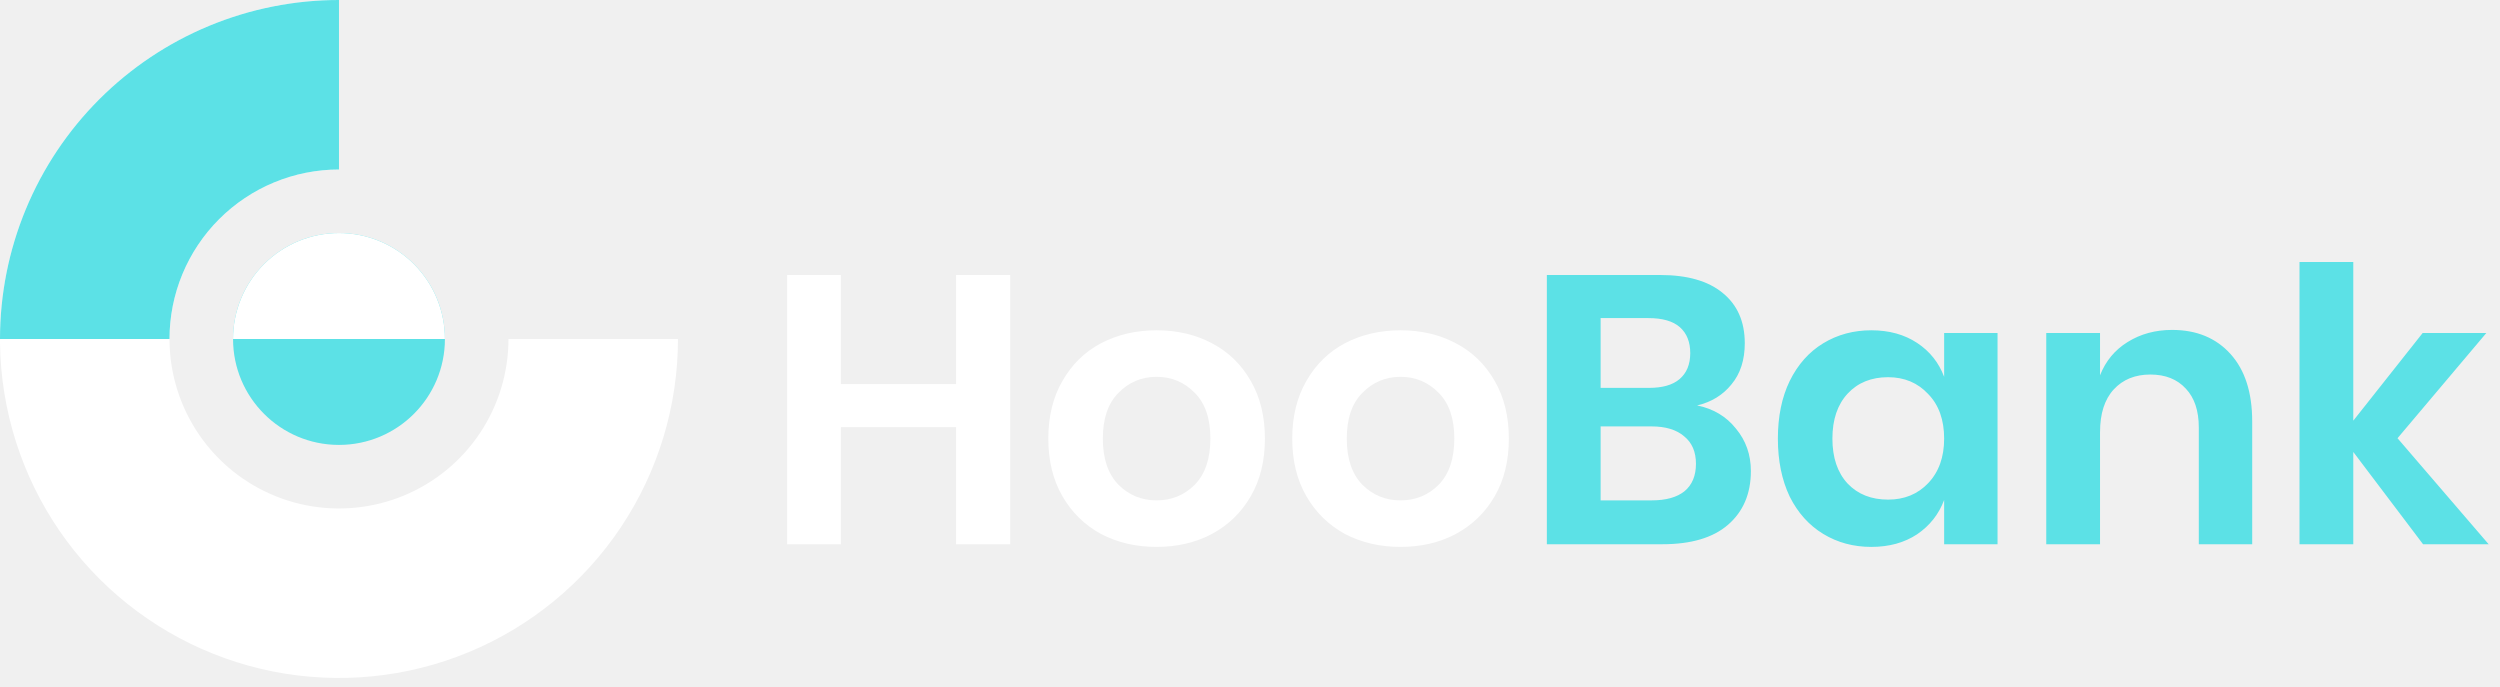
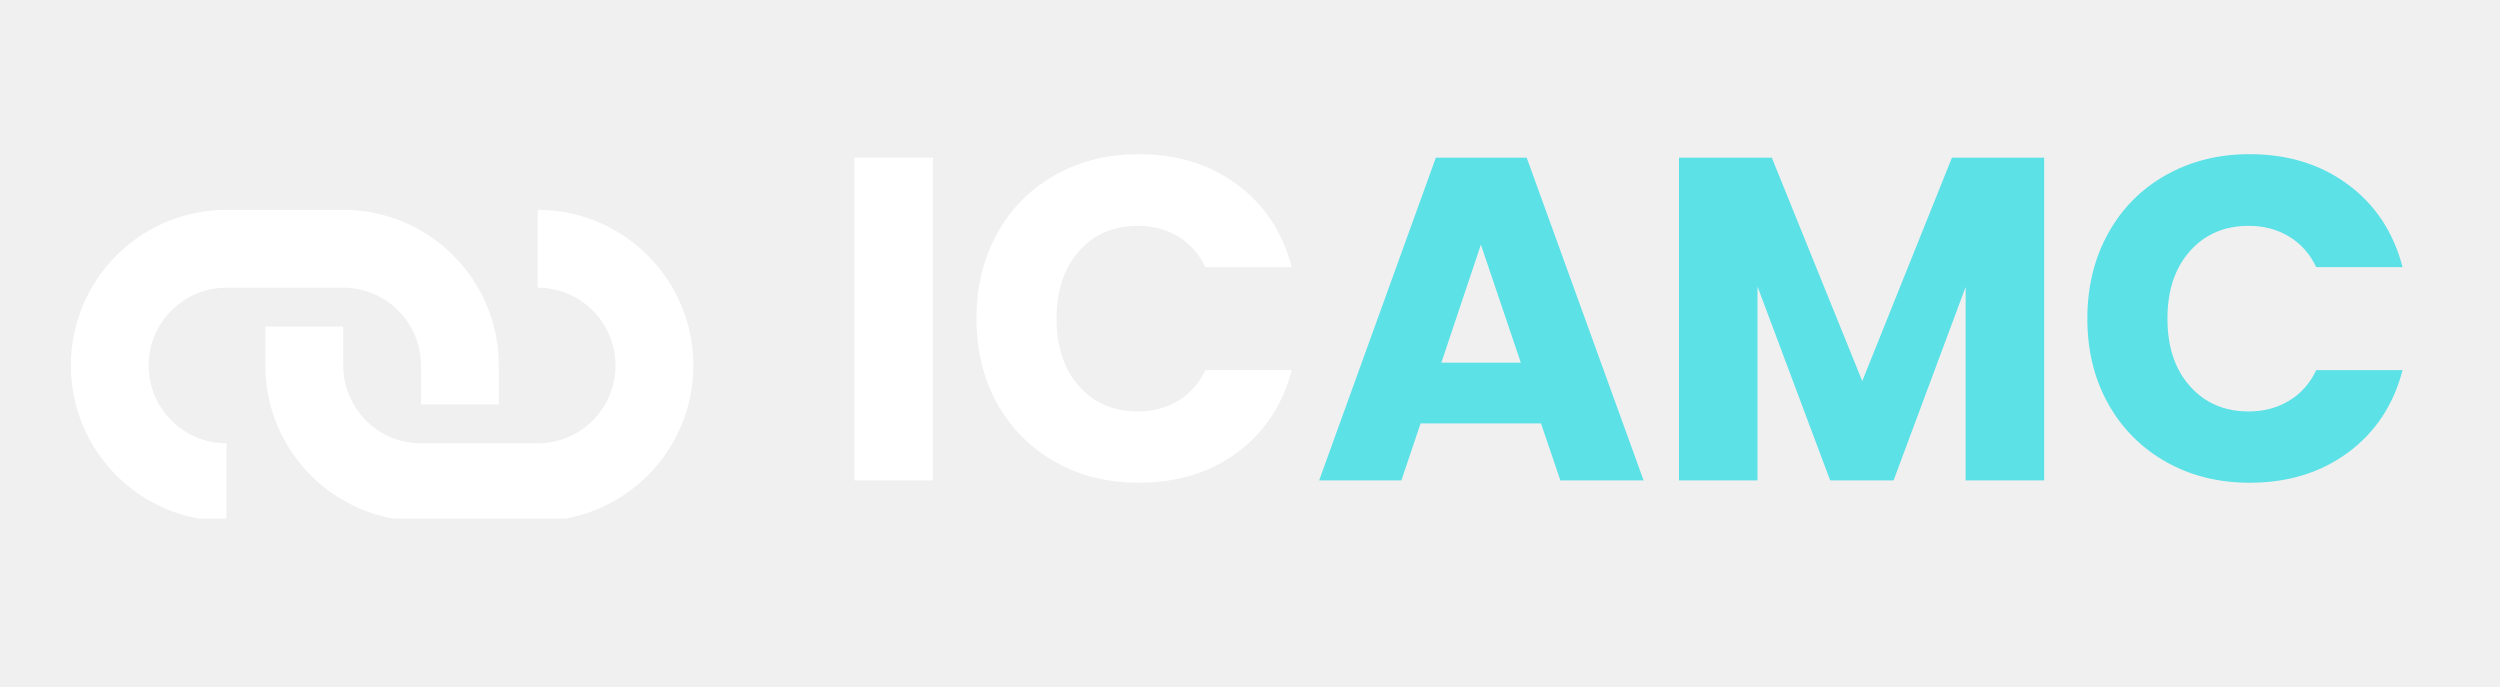
- <svg xmlns="http://www.w3.org/2000/svg" width="266" height="73" viewBox="0 0 266 73" fill="none">
-   <path d="M107.487 29.26V57.907H101.725V45.45H89.471V57.907H83.749V29.26H89.471V40.865H101.725V29.26H107.487ZM123.063 35.143C125.255 35.143 127.216 35.603 128.947 36.523C130.705 37.443 132.085 38.782 133.086 40.54C134.087 42.271 134.587 44.314 134.587 46.667C134.587 49.02 134.087 51.063 133.086 52.794C132.085 54.525 130.705 55.864 128.947 56.811C127.216 57.731 125.255 58.191 123.063 58.191C120.872 58.191 118.898 57.731 117.139 56.811C115.408 55.864 114.042 54.525 113.041 52.794C112.04 51.063 111.54 49.02 111.54 46.667C111.54 44.314 112.04 42.271 113.041 40.54C114.042 38.782 115.408 37.443 117.139 36.523C118.898 35.603 120.872 35.143 123.063 35.143ZM123.063 40.094C121.467 40.094 120.115 40.662 119.006 41.798C117.897 42.907 117.342 44.53 117.342 46.667C117.342 48.804 117.897 50.441 119.006 51.577C120.115 52.686 121.467 53.24 123.063 53.24C124.659 53.24 126.012 52.686 127.121 51.577C128.23 50.441 128.785 48.804 128.785 46.667C128.785 44.53 128.23 42.907 127.121 41.798C126.012 40.662 124.659 40.094 123.063 40.094ZM149.018 35.143C151.209 35.143 153.17 35.603 154.901 36.523C156.66 37.443 158.039 38.782 159.04 40.54C160.041 42.271 160.542 44.314 160.542 46.667C160.542 49.02 160.041 51.063 159.04 52.794C158.039 54.525 156.66 55.864 154.901 56.811C153.17 57.731 151.209 58.191 149.018 58.191C146.827 58.191 144.852 57.731 143.094 56.811C141.363 55.864 139.996 54.525 138.996 52.794C137.995 51.063 137.494 49.02 137.494 46.667C137.494 44.314 137.995 42.271 138.996 40.54C139.996 38.782 141.363 37.443 143.094 36.523C144.852 35.603 146.827 35.143 149.018 35.143ZM149.018 40.094C147.422 40.094 146.069 40.662 144.96 41.798C143.851 42.907 143.297 44.53 143.297 46.667C143.297 48.804 143.851 50.441 144.96 51.577C146.069 52.686 147.422 53.24 149.018 53.24C150.614 53.24 151.966 52.686 153.076 51.577C154.185 50.441 154.739 48.804 154.739 46.667C154.739 44.53 154.185 42.907 153.076 41.798C151.966 40.662 150.614 40.094 149.018 40.094Z" fill="white" />
-   <path d="M180.572 43.137C182.303 43.489 183.683 44.314 184.711 45.612C185.766 46.883 186.293 48.385 186.293 50.116C186.293 52.524 185.482 54.431 183.859 55.837C182.263 57.217 179.936 57.907 176.88 57.907H164.585V29.26H176.636C179.531 29.26 181.749 29.896 183.291 31.167C184.86 32.438 185.644 34.224 185.644 36.523C185.644 38.308 185.171 39.769 184.224 40.905C183.304 42.041 182.087 42.785 180.572 43.137ZM170.306 41.27H175.459C176.893 41.27 177.975 40.959 178.706 40.337C179.463 39.688 179.842 38.768 179.842 37.578C179.842 36.388 179.476 35.468 178.746 34.819C178.016 34.17 176.893 33.845 175.378 33.845H170.306V41.27ZM175.743 53.24C177.258 53.24 178.421 52.916 179.233 52.267C180.045 51.59 180.45 50.617 180.45 49.345C180.45 48.074 180.031 47.1 179.192 46.424C178.381 45.72 177.218 45.369 175.703 45.369H170.306V53.24H175.743ZM199.107 35.143C201 35.143 202.623 35.59 203.976 36.483C205.329 37.375 206.289 38.579 206.857 40.094V35.428H212.538V57.907H206.857V53.2C206.289 54.715 205.329 55.932 203.976 56.852C202.623 57.744 201 58.191 199.107 58.191C197.213 58.191 195.509 57.731 193.994 56.811C192.479 55.892 191.289 54.566 190.423 52.835C189.585 51.076 189.166 49.02 189.166 46.667C189.166 44.314 189.585 42.271 190.423 40.54C191.289 38.782 192.479 37.443 193.994 36.523C195.509 35.603 197.213 35.143 199.107 35.143ZM200.892 40.134C199.107 40.134 197.673 40.716 196.591 41.879C195.509 43.042 194.968 44.638 194.968 46.667C194.968 48.696 195.509 50.292 196.591 51.455C197.673 52.591 199.107 53.159 200.892 53.159C202.623 53.159 204.044 52.578 205.153 51.414C206.289 50.224 206.857 48.642 206.857 46.667C206.857 44.665 206.289 43.083 205.153 41.92C204.044 40.729 202.623 40.134 200.892 40.134ZM231.113 35.103C233.709 35.103 235.779 35.955 237.321 37.659C238.863 39.363 239.634 41.757 239.634 44.841V57.907H233.953V45.49C233.953 43.705 233.493 42.325 232.573 41.352C231.654 40.351 230.396 39.85 228.8 39.85C227.177 39.85 225.878 40.378 224.904 41.433C223.931 42.488 223.444 44.003 223.444 45.977V57.907H217.722V35.428H223.444V39.931C224.039 38.417 225.013 37.24 226.365 36.401C227.745 35.536 229.327 35.103 231.113 35.103ZM257.814 57.907L250.389 48.087V57.907H244.668V27.88H250.389V44.76L257.774 35.428H264.55L255.096 46.627L264.793 57.907H257.814Z" fill="#5CE1E6" />
-   <path d="M36.068 0C28.934 -8.50666e-08 21.961 2.115 16.03 6.079C10.098 10.042 5.475 15.675 2.745 22.265C0.016 28.856 -0.699 36.108 0.693 43.104C2.085 50.101 5.52 56.527 10.564 61.572C15.608 66.616 22.035 70.051 29.031 71.443C36.028 72.834 43.28 72.12 49.87 69.39C56.461 66.66 62.094 62.037 66.057 56.106C70.02 50.175 72.136 43.201 72.136 36.068L54.102 36.068C54.102 39.635 53.044 43.121 51.062 46.087C49.081 49.053 46.264 51.364 42.969 52.729C39.674 54.094 36.048 54.451 32.55 53.755C29.051 53.059 25.838 51.342 23.316 48.82C20.794 46.298 19.076 43.084 18.38 39.586C17.685 36.088 18.042 32.462 19.407 29.166C20.772 25.871 23.083 23.055 26.049 21.073C29.014 19.092 32.501 18.034 36.068 18.034L36.068 0Z" fill="white" />
-   <path d="M36.068 0C31.331 -5.64821e-08 26.641 0.933 22.265 2.745C17.889 4.558 13.913 7.215 10.564 10.564C7.215 13.913 4.558 17.889 2.745 22.265C0.933 26.641 -7.1519e-07 31.331 0 36.068L18.034 36.068C18.034 33.7 18.5 31.355 19.407 29.166C20.313 26.979 21.641 24.991 23.316 23.316C24.991 21.641 26.979 20.313 29.166 19.407C31.355 18.5 33.7 18.034 36.068 18.034L36.068 0Z" fill="#5CE1E6" />
-   <circle cx="36.068" cy="36.068" r="11.271" fill="#5CE1E6" />
-   <path d="M47.339 36.068C47.339 34.588 47.047 33.122 46.481 31.755C45.915 30.387 45.084 29.145 44.038 28.098C42.991 27.051 41.749 26.221 40.381 25.655C39.014 25.088 37.548 24.797 36.068 24.797C34.588 24.797 33.122 25.088 31.755 25.655C30.387 26.221 29.145 27.051 28.098 28.098C27.051 29.145 26.221 30.387 25.655 31.755C25.088 33.122 24.797 34.588 24.797 36.068L36.068 36.068H47.339Z" fill="white" />
+ <svg xmlns="http://www.w3.org/2000/svg" width="266" zoomAndPan="magnify" viewBox="0 0 199.5 54.75" height="73" preserveAspectRatio="xMidYMid meet" version="1.0">
+   <defs>
+     <g />
+     <clipPath id="be053118dd">
+       <path d="M 5.656 16.746 L 40 16.746 L 40 41.387 L 5.656 41.387 Z M 5.656 16.746 " clip-rule="nonzero" />
+     </clipPath>
+     <clipPath id="7a90472025">
+       <path d="M 21 16.746 L 55.676 16.746 L 55.676 41.387 L 21 41.387 Z M 21 16.746 " clip-rule="nonzero" />
+     </clipPath>
+   </defs>
+   <g fill="#ffffff" fill-opacity="1">
+     <g transform="translate(65.9014, 38.334)">
+       <g>
+         <path d="M 8.547 -25.75 L 8.547 0 L 2.281 0 L 2.281 -25.75 Z M 8.547 -25.75 " />
+       </g>
+     </g>
+   </g>
+   <g fill="#ffffff" fill-opacity="1">
+     <g transform="translate(76.71984, 38.334)">
+       <g>
+         <path d="M 1.203 -12.906 C 1.203 -15.445 1.754 -17.711 2.859 -19.703 C 3.961 -21.703 5.5 -23.254 7.469 -24.359 C 9.438 -25.473 11.664 -26.031 14.156 -26.031 C 17.207 -26.031 19.82 -25.223 22 -23.609 C 24.176 -22.004 25.629 -19.805 26.359 -17.016 L 19.469 -17.016 C 18.957 -18.086 18.227 -18.906 17.281 -19.469 C 16.344 -20.031 15.273 -20.312 14.078 -20.312 C 12.148 -20.312 10.586 -19.641 9.391 -18.297 C 8.191 -16.953 7.594 -15.156 7.594 -12.906 C 7.594 -10.656 8.191 -8.859 9.391 -7.516 C 10.586 -6.172 12.148 -5.5 14.078 -5.5 C 15.273 -5.5 16.344 -5.781 17.281 -6.344 C 18.227 -6.906 18.957 -7.723 19.469 -8.797 L 26.359 -8.797 C 25.629 -6.016 24.176 -3.82 22 -2.219 C 19.82 -0.613 17.207 0.188 14.156 0.188 C 11.664 0.188 9.438 -0.367 7.469 -1.484 C 5.5 -2.598 3.961 -4.145 2.859 -6.125 C 1.754 -8.102 1.203 -10.363 1.203 -12.906 Z M 1.203 -12.906 " />
+       </g>
+     </g>
+   </g>
+   <g fill="#5ce1e6" fill-opacity="1">
+     <g transform="translate(104.6748, 38.334)">
+       <g>
+         <path d="M 18.297 -4.547 L 8.688 -4.547 L 7.156 0 L 0.594 0 L 9.906 -25.75 L 17.156 -25.75 L 26.484 0 L 19.844 0 Z M 16.688 -9.391 L 13.5 -18.812 L 10.344 -9.391 Z M 16.688 -9.391 " />
+       </g>
+     </g>
+   </g>
+   <g fill="#5ce1e6" fill-opacity="1">
+     <g transform="translate(131.7026, 38.334)">
+       <g>
+         <path d="M 31.422 -25.75 L 31.422 0 L 25.156 0 L 25.156 -15.438 L 19.406 0 L 14.344 0 L 8.547 -15.469 L 8.547 0 L 2.281 0 L 2.281 -25.75 L 9.688 -25.75 L 16.906 -7.922 L 24.062 -25.75 Z M 31.422 -25.75 " />
+       </g>
+     </g>
+   </g>
+   <g fill="#5ce1e6" fill-opacity="1">
+     <g transform="translate(165.3681, 38.334)">
+       <g>
+         <path d="M 1.203 -12.906 C 1.203 -15.445 1.754 -17.711 2.859 -19.703 C 3.961 -21.703 5.5 -23.254 7.469 -24.359 C 9.438 -25.473 11.664 -26.031 14.156 -26.031 C 17.207 -26.031 19.82 -25.223 22 -23.609 C 24.176 -22.004 25.629 -19.805 26.359 -17.016 L 19.469 -17.016 C 18.957 -18.086 18.227 -18.906 17.281 -19.469 C 16.344 -20.031 15.273 -20.312 14.078 -20.312 C 12.148 -20.312 10.586 -19.641 9.391 -18.297 C 8.191 -16.953 7.594 -15.156 7.594 -12.906 C 7.594 -10.656 8.191 -8.859 9.391 -7.516 C 10.586 -6.172 12.148 -5.5 14.078 -5.5 C 15.273 -5.5 16.344 -5.781 17.281 -6.344 C 18.227 -6.906 18.957 -7.723 19.469 -8.797 L 26.359 -8.797 C 25.629 -6.016 24.176 -3.82 22 -2.219 C 19.82 -0.613 17.207 0.188 14.156 0.188 C 11.664 0.188 9.438 -0.367 7.469 -1.484 C 5.5 -2.598 3.961 -4.145 2.859 -6.125 C 1.754 -8.102 1.203 -10.363 1.203 -12.906 Z M 1.203 -12.906 " />
+       </g>
+     </g>
+   </g>
+   <g clip-path="url(#be053118dd)">
+     <path fill="#ffffff" d="M 27.387 22.957 L 18.074 22.957 C 14.645 22.957 11.863 25.738 11.863 29.164 C 11.863 32.594 14.645 35.375 18.074 35.375 L 18.074 41.582 C 11.215 41.582 5.656 36.023 5.656 29.164 C 5.656 22.309 11.215 16.746 18.074 16.746 L 27.387 16.746 C 34.246 16.746 39.805 22.309 39.805 29.164 L 39.805 32.27 L 33.594 32.27 L 33.594 29.164 C 33.594 25.738 30.816 22.957 27.387 22.957 Z M 27.387 22.957 " fill-opacity="1" fill-rule="evenodd" />
+   </g>
+   <g clip-path="url(#7a90472025)">
+     <path fill="#ffffff" d="M 33.594 35.375 L 42.91 35.375 C 46.336 35.375 49.117 32.594 49.117 29.164 C 49.117 25.738 46.336 22.957 42.91 22.957 L 42.91 16.746 C 49.766 16.746 55.328 22.309 55.328 29.164 C 55.328 36.023 49.766 41.582 42.91 41.582 L 33.594 41.582 C 26.738 41.582 21.176 36.023 21.176 29.164 L 21.176 26.062 L 27.387 26.062 L 27.387 29.164 C 27.387 32.594 30.164 35.375 33.594 35.375 Z M 33.594 35.375 " fill-opacity="1" fill-rule="evenodd" />
+   </g>
</svg>
